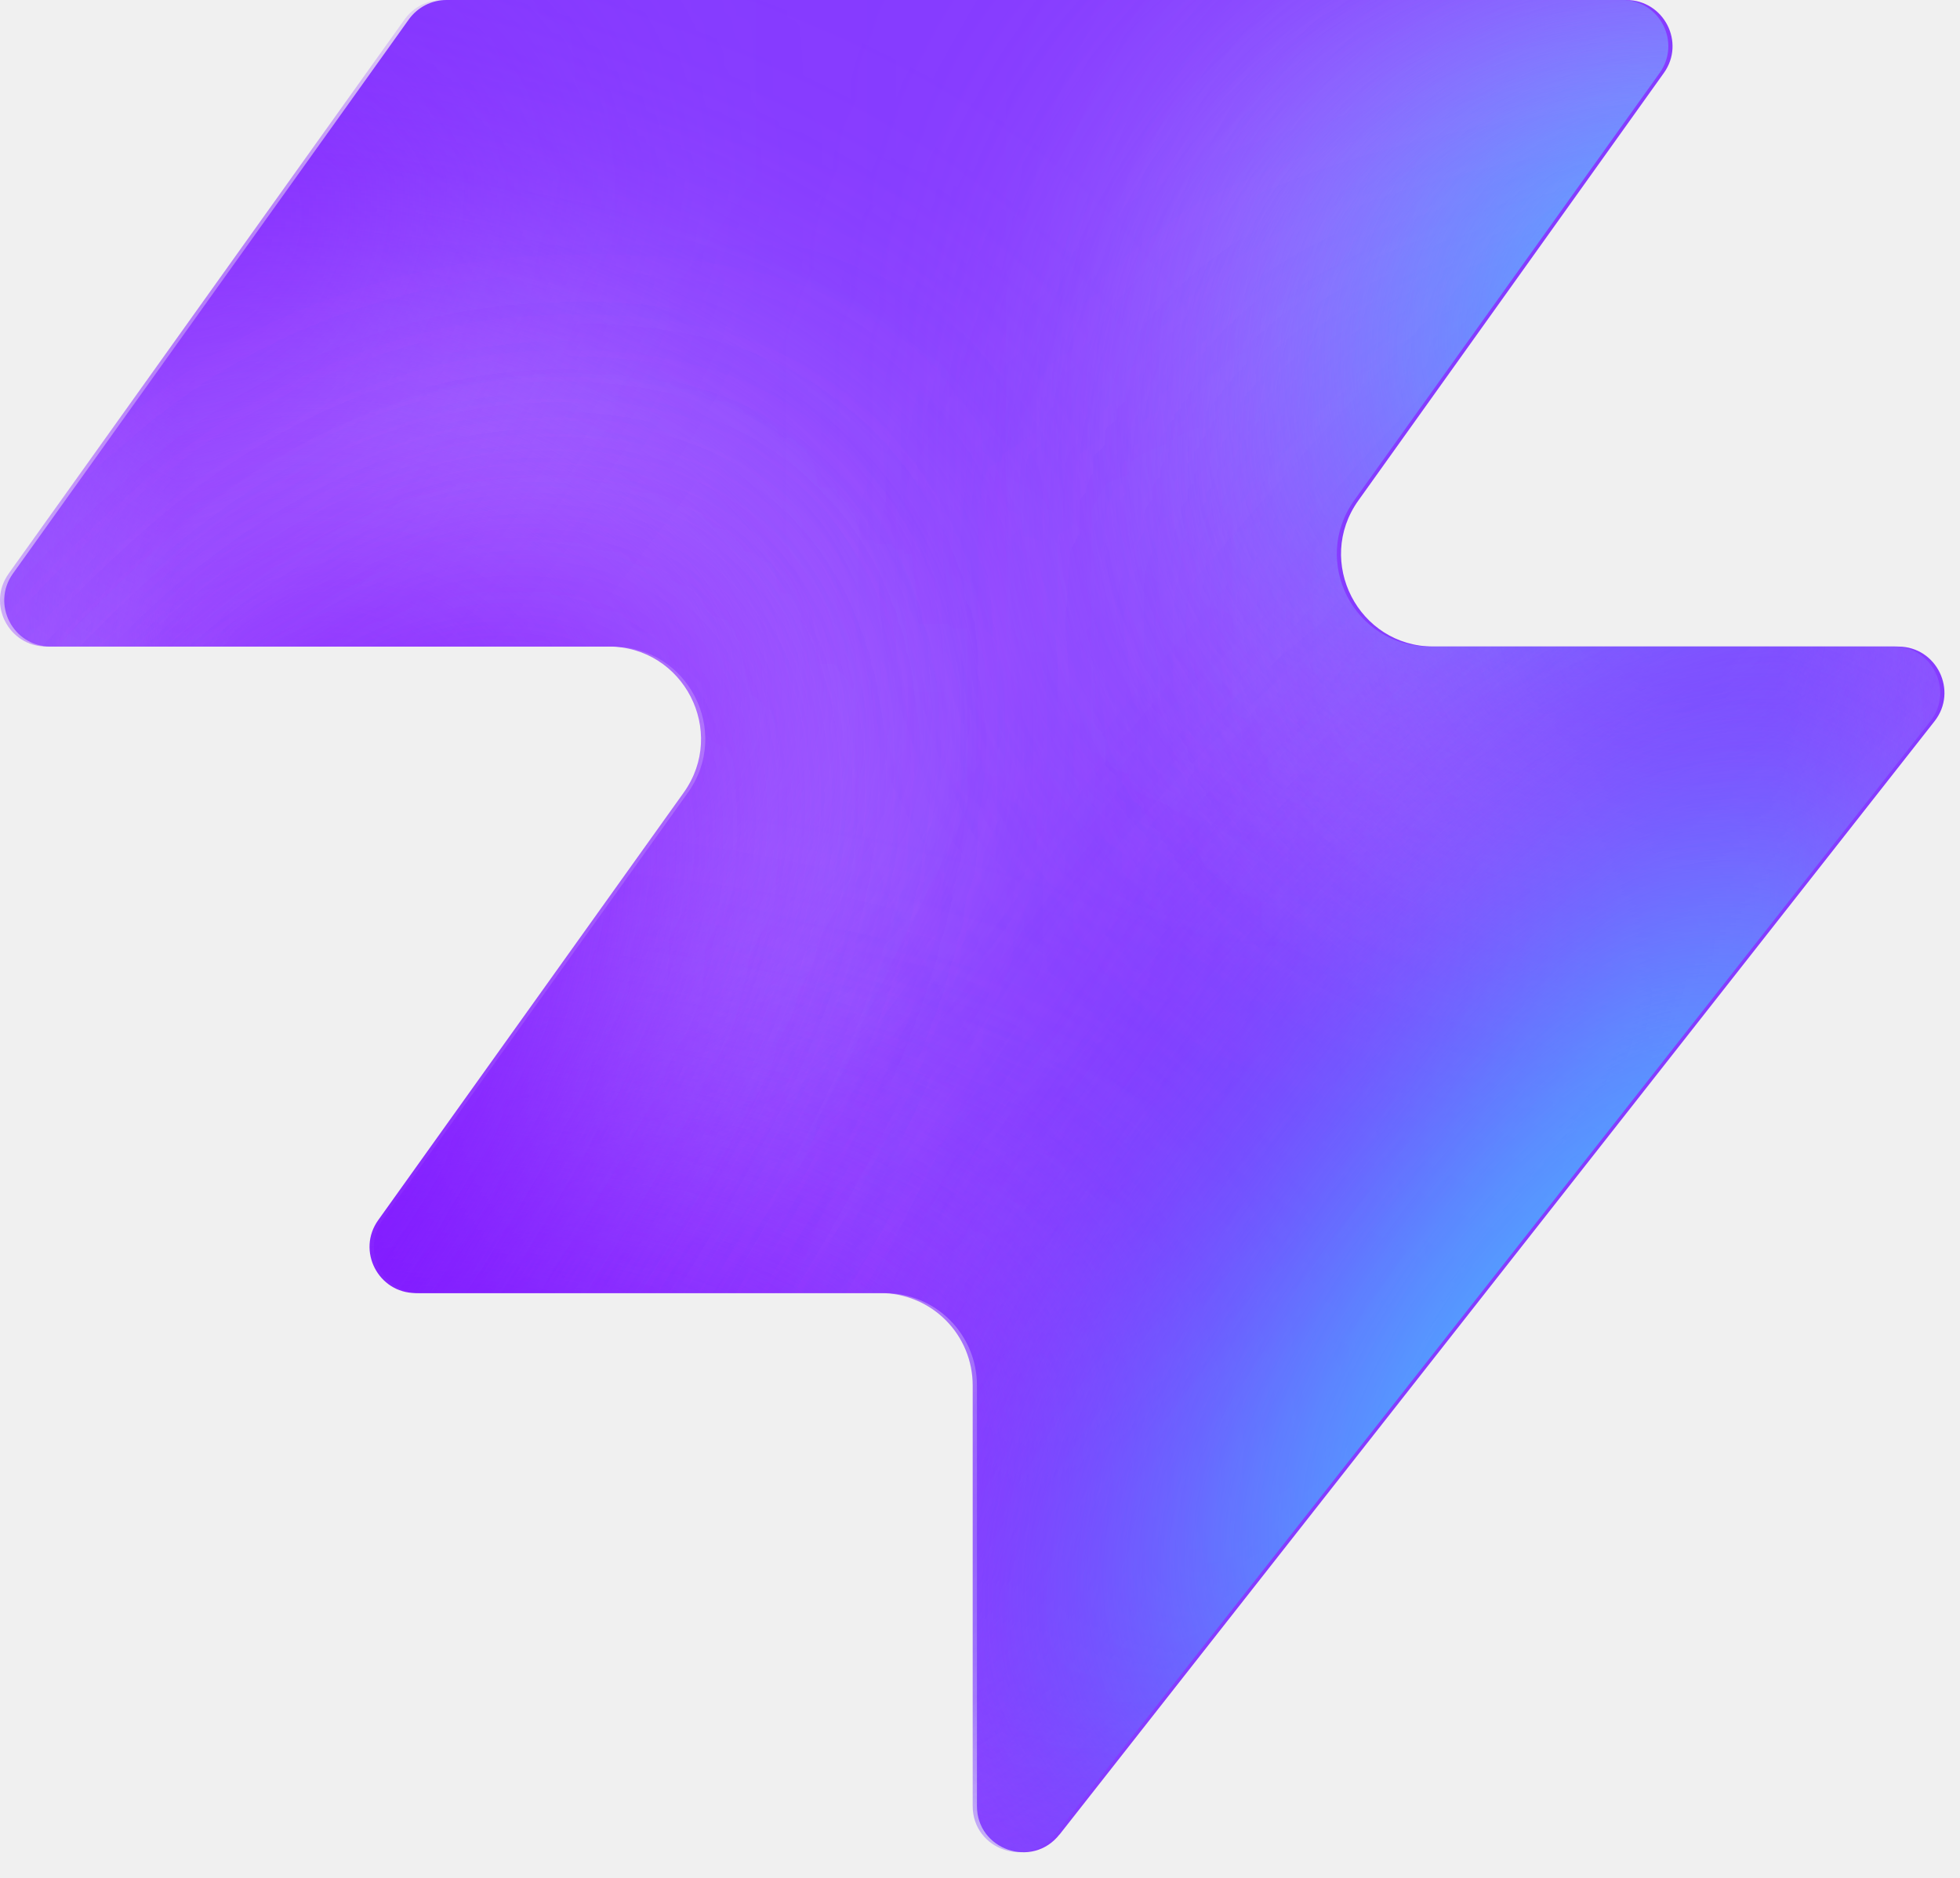
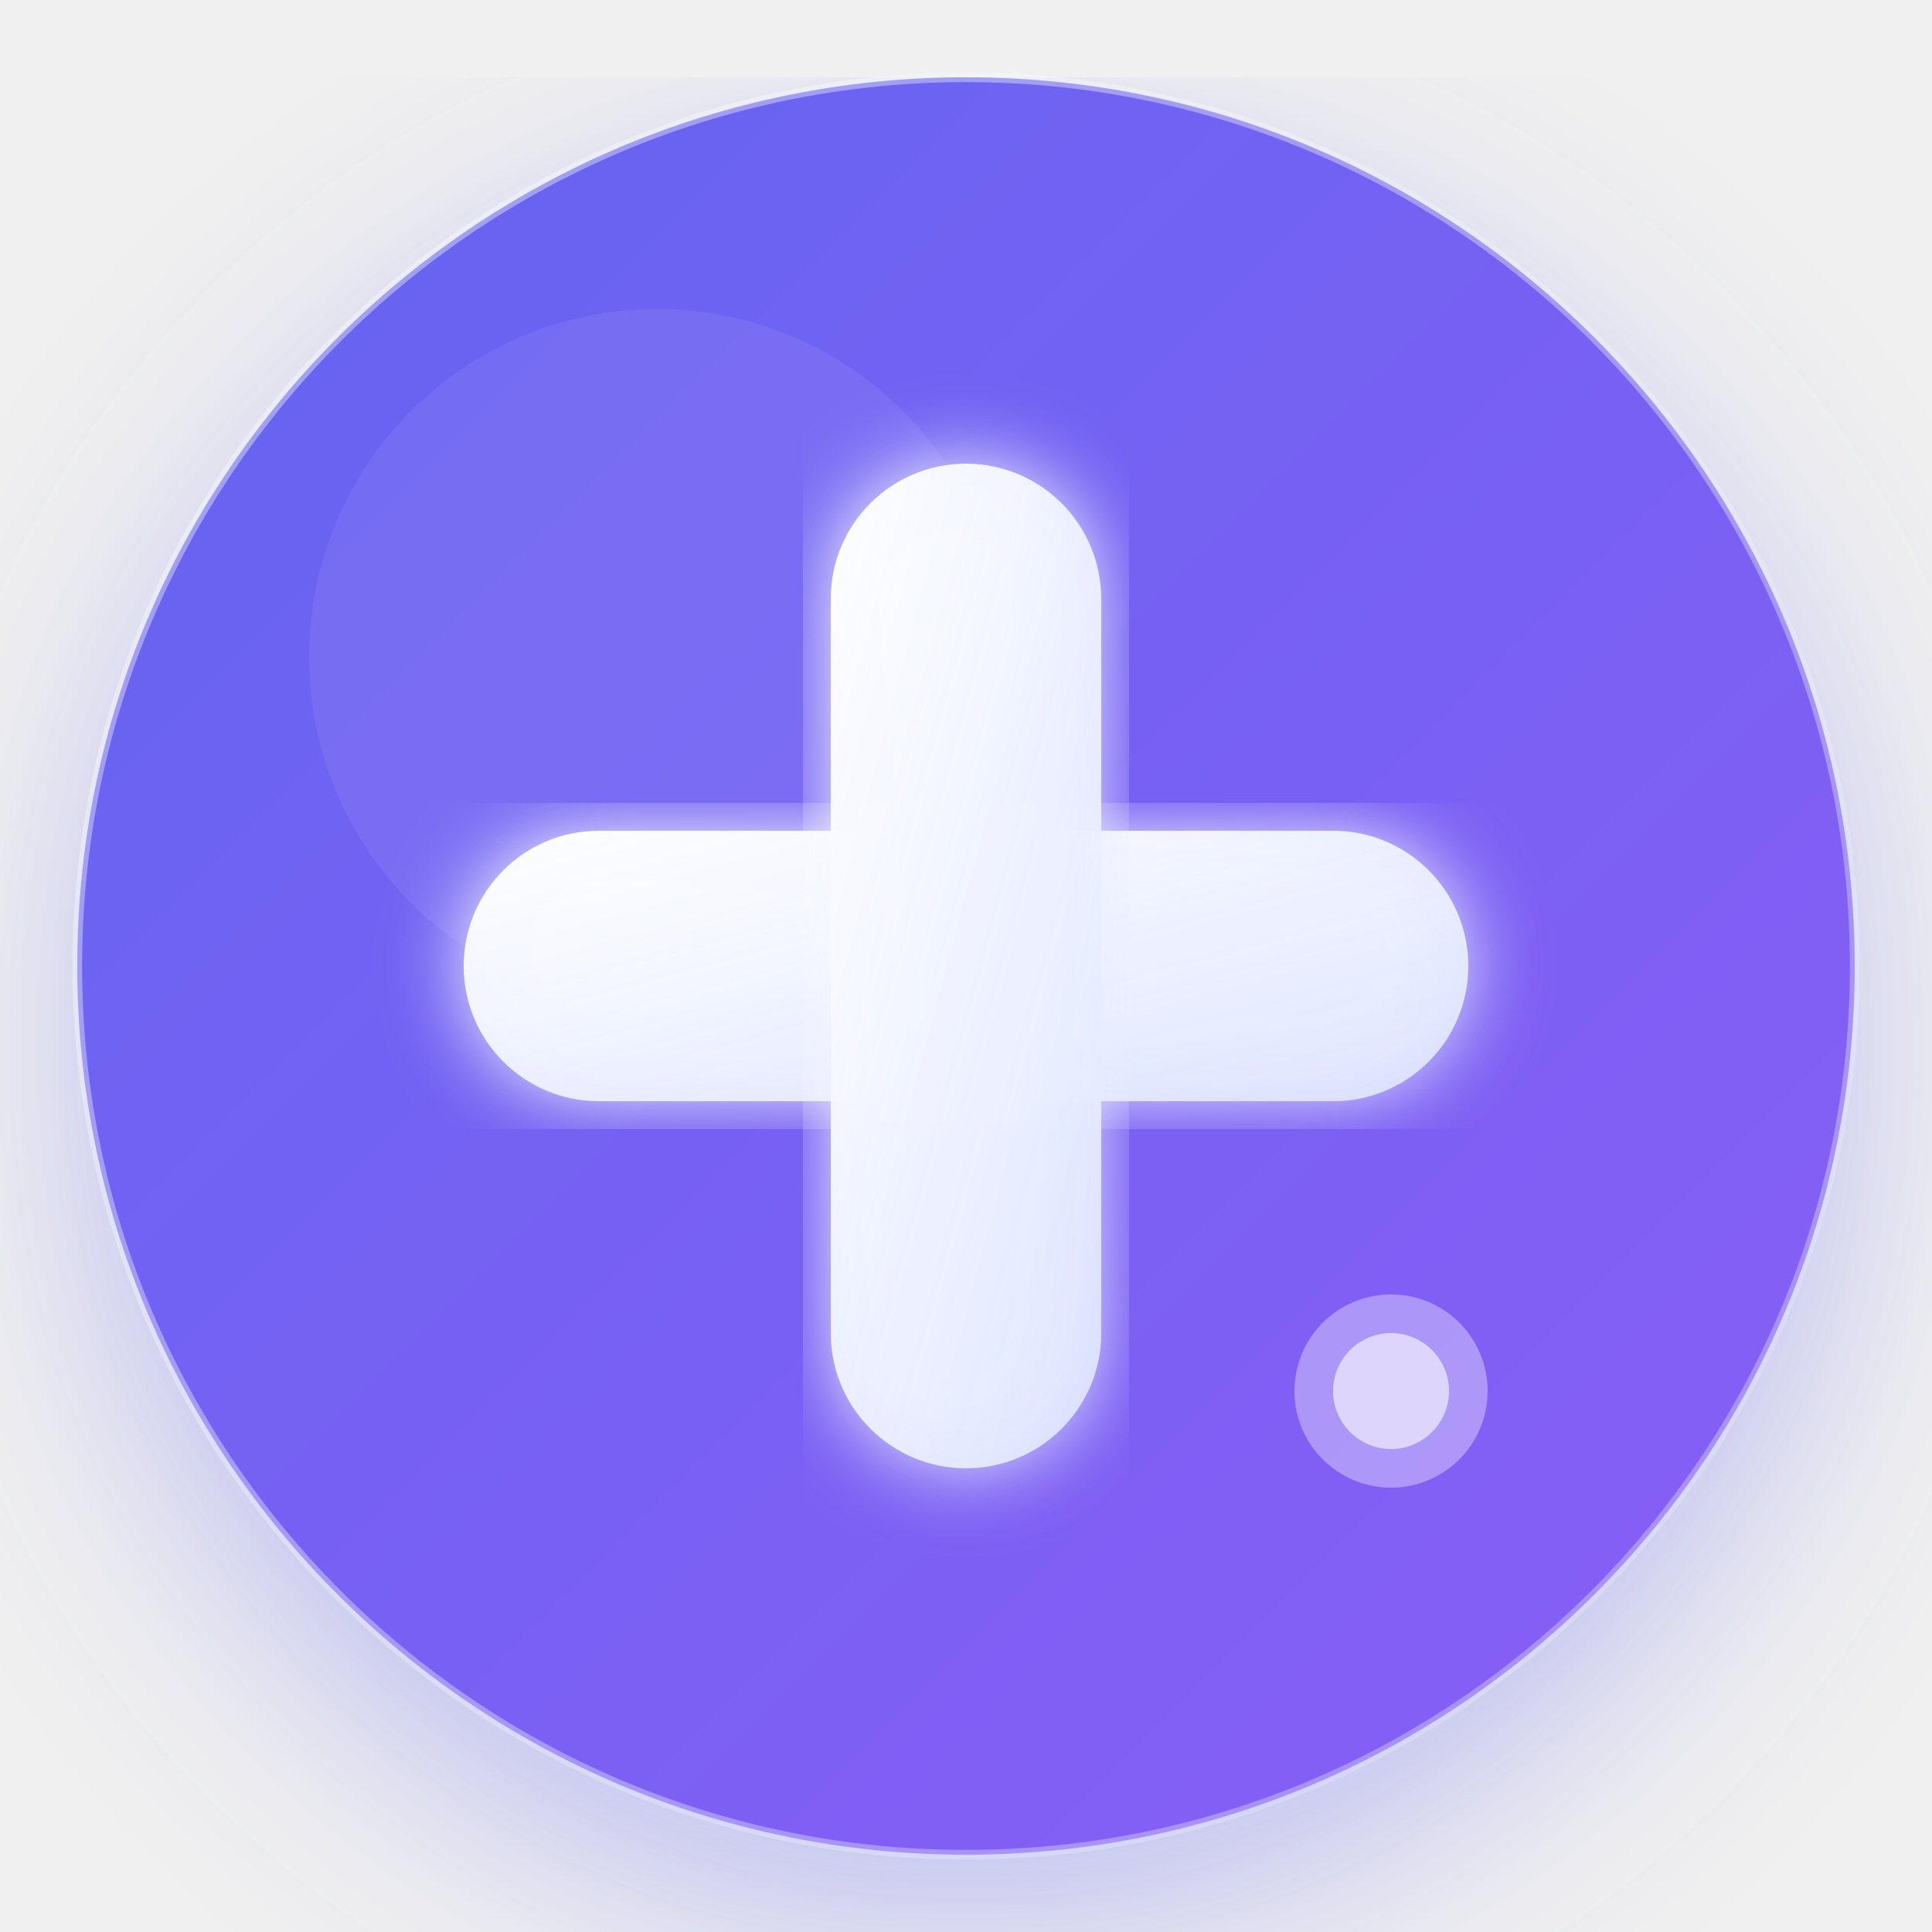
- <svg xmlns="http://www.w3.org/2000/svg" width="48" height="46" fill="none" viewBox="0 0 48 46">
-   <path fill="#863bff" d="M25.946 44.938c-.664.845-2.021.375-2.021-.698V33.937a2.26 2.26 0 0 0-2.262-2.262H10.287c-.92 0-1.456-1.04-.92-1.788l7.48-10.471c1.07-1.497 0-3.578-1.842-3.578H1.237c-.92 0-1.456-1.04-.92-1.788L10.013.474c.214-.297.556-.474.92-.474h28.894c.92 0 1.456 1.04.92 1.788l-7.48 10.471c-1.07 1.498 0 3.579 1.842 3.579h11.377c.943 0 1.473 1.088.89 1.83L25.947 44.94z" style="fill:#863bff;fill:color(display-p3 .525 .23 1);fill-opacity:1" />
-   <mask id="a" width="48" height="46" x="0" y="0" maskUnits="userSpaceOnUse" style="mask-type:alpha">
-     <path fill="#000" d="M25.842 44.938c-.664.844-2.021.375-2.021-.698V33.937a2.26 2.26 0 0 0-2.262-2.262H10.183c-.92 0-1.456-1.04-.92-1.788l7.48-10.471c1.07-1.498 0-3.579-1.842-3.579H1.133c-.92 0-1.456-1.04-.92-1.787L9.91.473c.214-.297.556-.474.92-.474h28.894c.92 0 1.456 1.04.92 1.788l-7.48 10.471c-1.07 1.498 0 3.578 1.842 3.578h11.377c.943 0 1.473 1.088.89 1.832L25.843 44.94z" style="fill:#000;fill-opacity:1" />
-   </mask>
-   <g mask="url(#a)">
-     <g filter="url(#b)">
-       <ellipse cx="5.508" cy="14.704" fill="#ede6ff" rx="5.508" ry="14.704" style="fill:#ede6ff;fill:color(display-p3 .927 .903 1);fill-opacity:1" transform="matrix(.00324 1 1 -.00324 -4.47 31.516)" />
-     </g>
-     <g filter="url(#c)">
-       <ellipse cx="10.399" cy="29.851" fill="#ede6ff" rx="10.399" ry="29.851" style="fill:#ede6ff;fill:color(display-p3 .927 .903 1);fill-opacity:1" transform="matrix(.00324 1 1 -.00324 -39.328 7.883)" />
-     </g>
-     <g filter="url(#d)">
-       <ellipse cx="5.508" cy="30.487" fill="#7e14ff" rx="5.508" ry="30.487" style="fill:#7e14ff;fill:color(display-p3 .492 .077 1);fill-opacity:1" transform="rotate(89.814 -25.913 -14.639)scale(1 -1)" />
-     </g>
-     <g filter="url(#e)">
-       <ellipse cx="5.508" cy="30.599" fill="#7e14ff" rx="5.508" ry="30.599" style="fill:#7e14ff;fill:color(display-p3 .492 .077 1);fill-opacity:1" transform="rotate(89.814 -32.644 -3.334)scale(1 -1)" />
-     </g>
-     <g filter="url(#f)">
-       <ellipse cx="5.508" cy="30.599" fill="#7e14ff" rx="5.508" ry="30.599" style="fill:#7e14ff;fill:color(display-p3 .492 .077 1);fill-opacity:1" transform="matrix(.00324 1 1 -.00324 -34.34 30.47)" />
-     </g>
-     <g filter="url(#g)">
-       <ellipse cx="14.072" cy="22.078" fill="#ede6ff" rx="14.072" ry="22.078" style="fill:#ede6ff;fill:color(display-p3 .927 .903 1);fill-opacity:1" transform="rotate(93.35 24.506 48.493)scale(-1 1)" />
-     </g>
-     <g filter="url(#h)">
-       <ellipse cx="3.47" cy="21.501" fill="#7e14ff" rx="3.47" ry="21.501" style="fill:#7e14ff;fill:color(display-p3 .492 .077 1);fill-opacity:1" transform="rotate(89.009 28.708 47.59)scale(-1 1)" />
-     </g>
-     <g filter="url(#i)">
-       <ellipse cx="3.47" cy="21.501" fill="#7e14ff" rx="3.47" ry="21.501" style="fill:#7e14ff;fill:color(display-p3 .492 .077 1);fill-opacity:1" transform="rotate(89.009 28.708 47.59)scale(-1 1)" />
-     </g>
-     <g filter="url(#j)">
-       <ellipse cx=".387" cy="8.972" fill="#7e14ff" rx="4.407" ry="29.108" style="fill:#7e14ff;fill:color(display-p3 .492 .077 1);fill-opacity:1" transform="rotate(39.51 .387 8.972)" />
-     </g>
-     <g filter="url(#k)">
-       <ellipse cx="47.523" cy="-6.092" fill="#7e14ff" rx="4.407" ry="29.108" style="fill:#7e14ff;fill:color(display-p3 .492 .077 1);fill-opacity:1" transform="rotate(37.892 47.523 -6.092)" />
-     </g>
-     <g filter="url(#l)">
-       <ellipse cx="41.412" cy="6.333" fill="#47bfff" rx="5.971" ry="9.665" style="fill:#47bfff;fill:color(display-p3 .28 .748 1);fill-opacity:1" transform="rotate(37.892 41.412 6.333)" />
-     </g>
-     <g filter="url(#m)">
-       <ellipse cx="-1.879" cy="38.332" fill="#7e14ff" rx="4.407" ry="29.108" style="fill:#7e14ff;fill:color(display-p3 .492 .077 1);fill-opacity:1" transform="rotate(37.892 -1.88 38.332)" />
-     </g>
-     <g filter="url(#n)">
-       <ellipse cx="-1.879" cy="38.332" fill="#7e14ff" rx="4.407" ry="29.108" style="fill:#7e14ff;fill:color(display-p3 .492 .077 1);fill-opacity:1" transform="rotate(37.892 -1.88 38.332)" />
-     </g>
-     <g filter="url(#o)">
-       <ellipse cx="35.651" cy="29.907" fill="#7e14ff" rx="4.407" ry="29.108" style="fill:#7e14ff;fill:color(display-p3 .492 .077 1);fill-opacity:1" transform="rotate(37.892 35.651 29.907)" />
-     </g>
-     <g filter="url(#p)">
-       <ellipse cx="38.418" cy="32.4" fill="#47bfff" rx="5.971" ry="15.297" style="fill:#47bfff;fill:color(display-p3 .28 .748 1);fill-opacity:1" transform="rotate(37.892 38.418 32.4)" />
-     </g>
-   </g>
+ <svg xmlns="http://www.w3.org/2000/svg" viewBox="0 0 100 100" fill="none">
  <defs>
-     <filter id="b" width="60.045" height="41.654" x="-19.77" y="16.149" color-interpolation-filters="sRGB" filterUnits="userSpaceOnUse">
-       <feFlood flood-opacity="0" result="BackgroundImageFix" />
-       <feBlend in="SourceGraphic" in2="BackgroundImageFix" result="shape" />
-       <feGaussianBlur result="effect1_foregroundBlur_2002_17158" stdDeviation="7.659" />
+     <linearGradient id="bgGrad" x1="0" y1="0" x2="1" y2="1">
+       <stop offset="0%" stop-color="#6366f1" />
+       <stop offset="100%" stop-color="#8b5cf6" />
+     </linearGradient>
+     <linearGradient id="plusGrad" x1="0" y1="0" x2="1" y2="1">
+       <stop offset="0%" stop-color="#ffffff" stop-opacity="1" />
+       <stop offset="100%" stop-color="#e0e7ff" stop-opacity="0.9" />
+     </linearGradient>
+     <filter id="glow">
+       <feGaussianBlur stdDeviation="2" result="coloredBlur" />
+       <feMerge>
+         <feMergeNode in="coloredBlur" />
+         <feMergeNode in="SourceGraphic" />
+       </feMerge>
    </filter>
-     <filter id="c" width="90.34" height="51.437" x="-54.613" y="-7.533" color-interpolation-filters="sRGB" filterUnits="userSpaceOnUse">
-       <feFlood flood-opacity="0" result="BackgroundImageFix" />
-       <feBlend in="SourceGraphic" in2="BackgroundImageFix" result="shape" />
-       <feGaussianBlur result="effect1_foregroundBlur_2002_17158" stdDeviation="7.659" />
-     </filter>
-     <filter id="d" width="79.355" height="29.4" x="-49.64" y="2.03" color-interpolation-filters="sRGB" filterUnits="userSpaceOnUse">
-       <feFlood flood-opacity="0" result="BackgroundImageFix" />
-       <feBlend in="SourceGraphic" in2="BackgroundImageFix" result="shape" />
-       <feGaussianBlur result="effect1_foregroundBlur_2002_17158" stdDeviation="4.596" />
-     </filter>
-     <filter id="e" width="79.579" height="29.4" x="-45.045" y="20.029" color-interpolation-filters="sRGB" filterUnits="userSpaceOnUse">
-       <feFlood flood-opacity="0" result="BackgroundImageFix" />
-       <feBlend in="SourceGraphic" in2="BackgroundImageFix" result="shape" />
-       <feGaussianBlur result="effect1_foregroundBlur_2002_17158" stdDeviation="4.596" />
-     </filter>
-     <filter id="f" width="79.579" height="29.4" x="-43.513" y="21.178" color-interpolation-filters="sRGB" filterUnits="userSpaceOnUse">
-       <feFlood flood-opacity="0" result="BackgroundImageFix" />
-       <feBlend in="SourceGraphic" in2="BackgroundImageFix" result="shape" />
-       <feGaussianBlur result="effect1_foregroundBlur_2002_17158" stdDeviation="4.596" />
-     </filter>
-     <filter id="g" width="74.749" height="58.852" x="15.756" y="-17.901" color-interpolation-filters="sRGB" filterUnits="userSpaceOnUse">
-       <feFlood flood-opacity="0" result="BackgroundImageFix" />
-       <feBlend in="SourceGraphic" in2="BackgroundImageFix" result="shape" />
-       <feGaussianBlur result="effect1_foregroundBlur_2002_17158" stdDeviation="7.659" />
-     </filter>
-     <filter id="h" width="61.377" height="25.362" x="23.548" y="2.284" color-interpolation-filters="sRGB" filterUnits="userSpaceOnUse">
-       <feFlood flood-opacity="0" result="BackgroundImageFix" />
-       <feBlend in="SourceGraphic" in2="BackgroundImageFix" result="shape" />
-       <feGaussianBlur result="effect1_foregroundBlur_2002_17158" stdDeviation="4.596" />
-     </filter>
-     <filter id="i" width="61.377" height="25.362" x="23.548" y="2.284" color-interpolation-filters="sRGB" filterUnits="userSpaceOnUse">
-       <feFlood flood-opacity="0" result="BackgroundImageFix" />
-       <feBlend in="SourceGraphic" in2="BackgroundImageFix" result="shape" />
-       <feGaussianBlur result="effect1_foregroundBlur_2002_17158" stdDeviation="4.596" />
-     </filter>
-     <filter id="j" width="56.045" height="63.649" x="-27.636" y="-22.853" color-interpolation-filters="sRGB" filterUnits="userSpaceOnUse">
-       <feFlood flood-opacity="0" result="BackgroundImageFix" />
-       <feBlend in="SourceGraphic" in2="BackgroundImageFix" result="shape" />
-       <feGaussianBlur result="effect1_foregroundBlur_2002_17158" stdDeviation="4.596" />
-     </filter>
-     <filter id="k" width="54.814" height="64.646" x="20.116" y="-38.415" color-interpolation-filters="sRGB" filterUnits="userSpaceOnUse">
-       <feFlood flood-opacity="0" result="BackgroundImageFix" />
-       <feBlend in="SourceGraphic" in2="BackgroundImageFix" result="shape" />
-       <feGaussianBlur result="effect1_foregroundBlur_2002_17158" stdDeviation="4.596" />
-     </filter>
-     <filter id="l" width="33.541" height="35.313" x="24.641" y="-11.323" color-interpolation-filters="sRGB" filterUnits="userSpaceOnUse">
-       <feFlood flood-opacity="0" result="BackgroundImageFix" />
-       <feBlend in="SourceGraphic" in2="BackgroundImageFix" result="shape" />
-       <feGaussianBlur result="effect1_foregroundBlur_2002_17158" stdDeviation="4.596" />
-     </filter>
-     <filter id="m" width="54.814" height="64.646" x="-29.286" y="6.009" color-interpolation-filters="sRGB" filterUnits="userSpaceOnUse">
-       <feFlood flood-opacity="0" result="BackgroundImageFix" />
-       <feBlend in="SourceGraphic" in2="BackgroundImageFix" result="shape" />
-       <feGaussianBlur result="effect1_foregroundBlur_2002_17158" stdDeviation="4.596" />
-     </filter>
-     <filter id="n" width="54.814" height="64.646" x="-29.286" y="6.009" color-interpolation-filters="sRGB" filterUnits="userSpaceOnUse">
-       <feFlood flood-opacity="0" result="BackgroundImageFix" />
-       <feBlend in="SourceGraphic" in2="BackgroundImageFix" result="shape" />
-       <feGaussianBlur result="effect1_foregroundBlur_2002_17158" stdDeviation="4.596" />
-     </filter>
-     <filter id="o" width="54.814" height="64.646" x="8.244" y="-2.416" color-interpolation-filters="sRGB" filterUnits="userSpaceOnUse">
-       <feFlood flood-opacity="0" result="BackgroundImageFix" />
-       <feBlend in="SourceGraphic" in2="BackgroundImageFix" result="shape" />
-       <feGaussianBlur result="effect1_foregroundBlur_2002_17158" stdDeviation="4.596" />
-     </filter>
-     <filter id="p" width="39.409" height="43.623" x="18.713" y="10.588" color-interpolation-filters="sRGB" filterUnits="userSpaceOnUse">
-       <feFlood flood-opacity="0" result="BackgroundImageFix" />
-       <feBlend in="SourceGraphic" in2="BackgroundImageFix" result="shape" />
-       <feGaussianBlur result="effect1_foregroundBlur_2002_17158" stdDeviation="4.596" />
+     <filter id="shadow" x="-20%" y="-20%" width="140%" height="140%">
+       <feDropShadow dx="0" dy="4" stdDeviation="6" flood-color="#6366f1" flood-opacity="0.35" />
    </filter>
  </defs>
+   <circle cx="50" cy="50" r="46" fill="url(#bgGrad)" filter="url(#shadow)" />
+   <circle cx="50" cy="50" r="46" fill="none" stroke="url(#plusGrad)" stroke-width="0.5" opacity="0.4" />
+   <circle cx="34" cy="34" r="18" fill="white" opacity="0.07" />
+   <rect x="24" y="43" width="52" height="14" rx="7" fill="url(#plusGrad)" filter="url(#glow)" />
+   <rect x="43" y="24" width="14" height="52" rx="7" fill="url(#plusGrad)" filter="url(#glow)" />
+   <circle cx="72" cy="72" r="5" fill="white" opacity="0.35" />
+   <circle cx="72" cy="72" r="3" fill="white" opacity="0.6" />
</svg>
